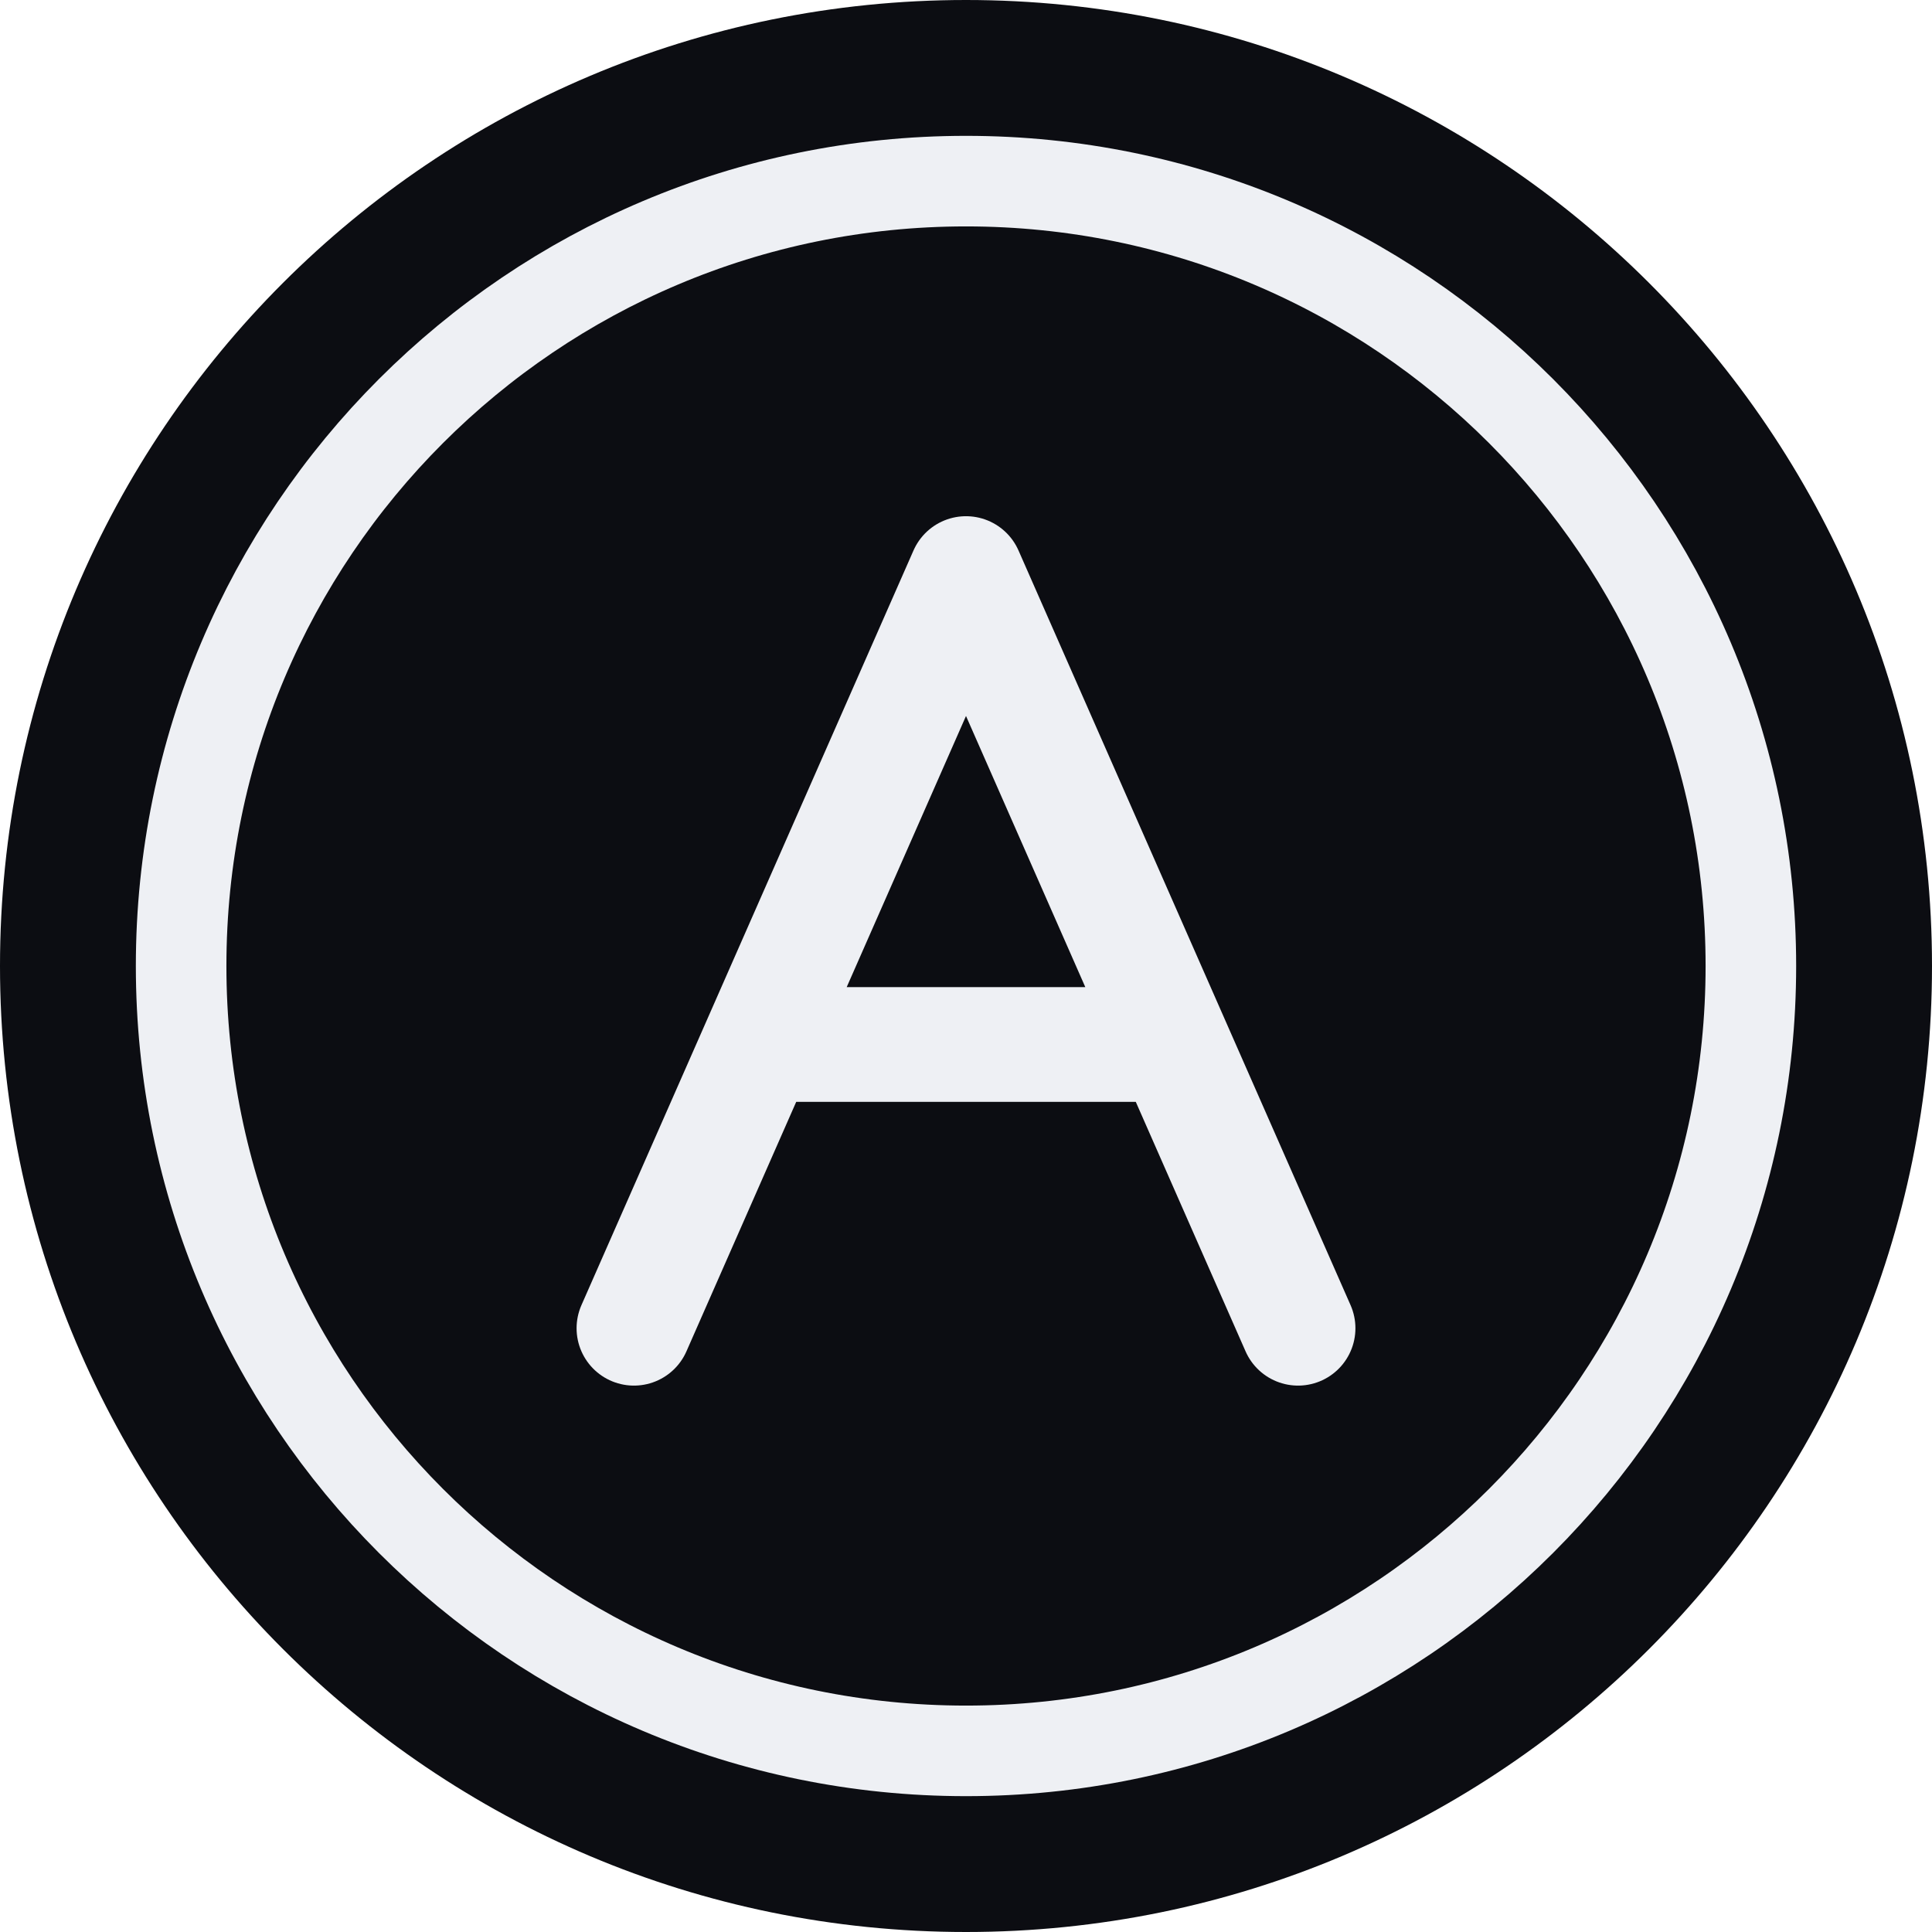
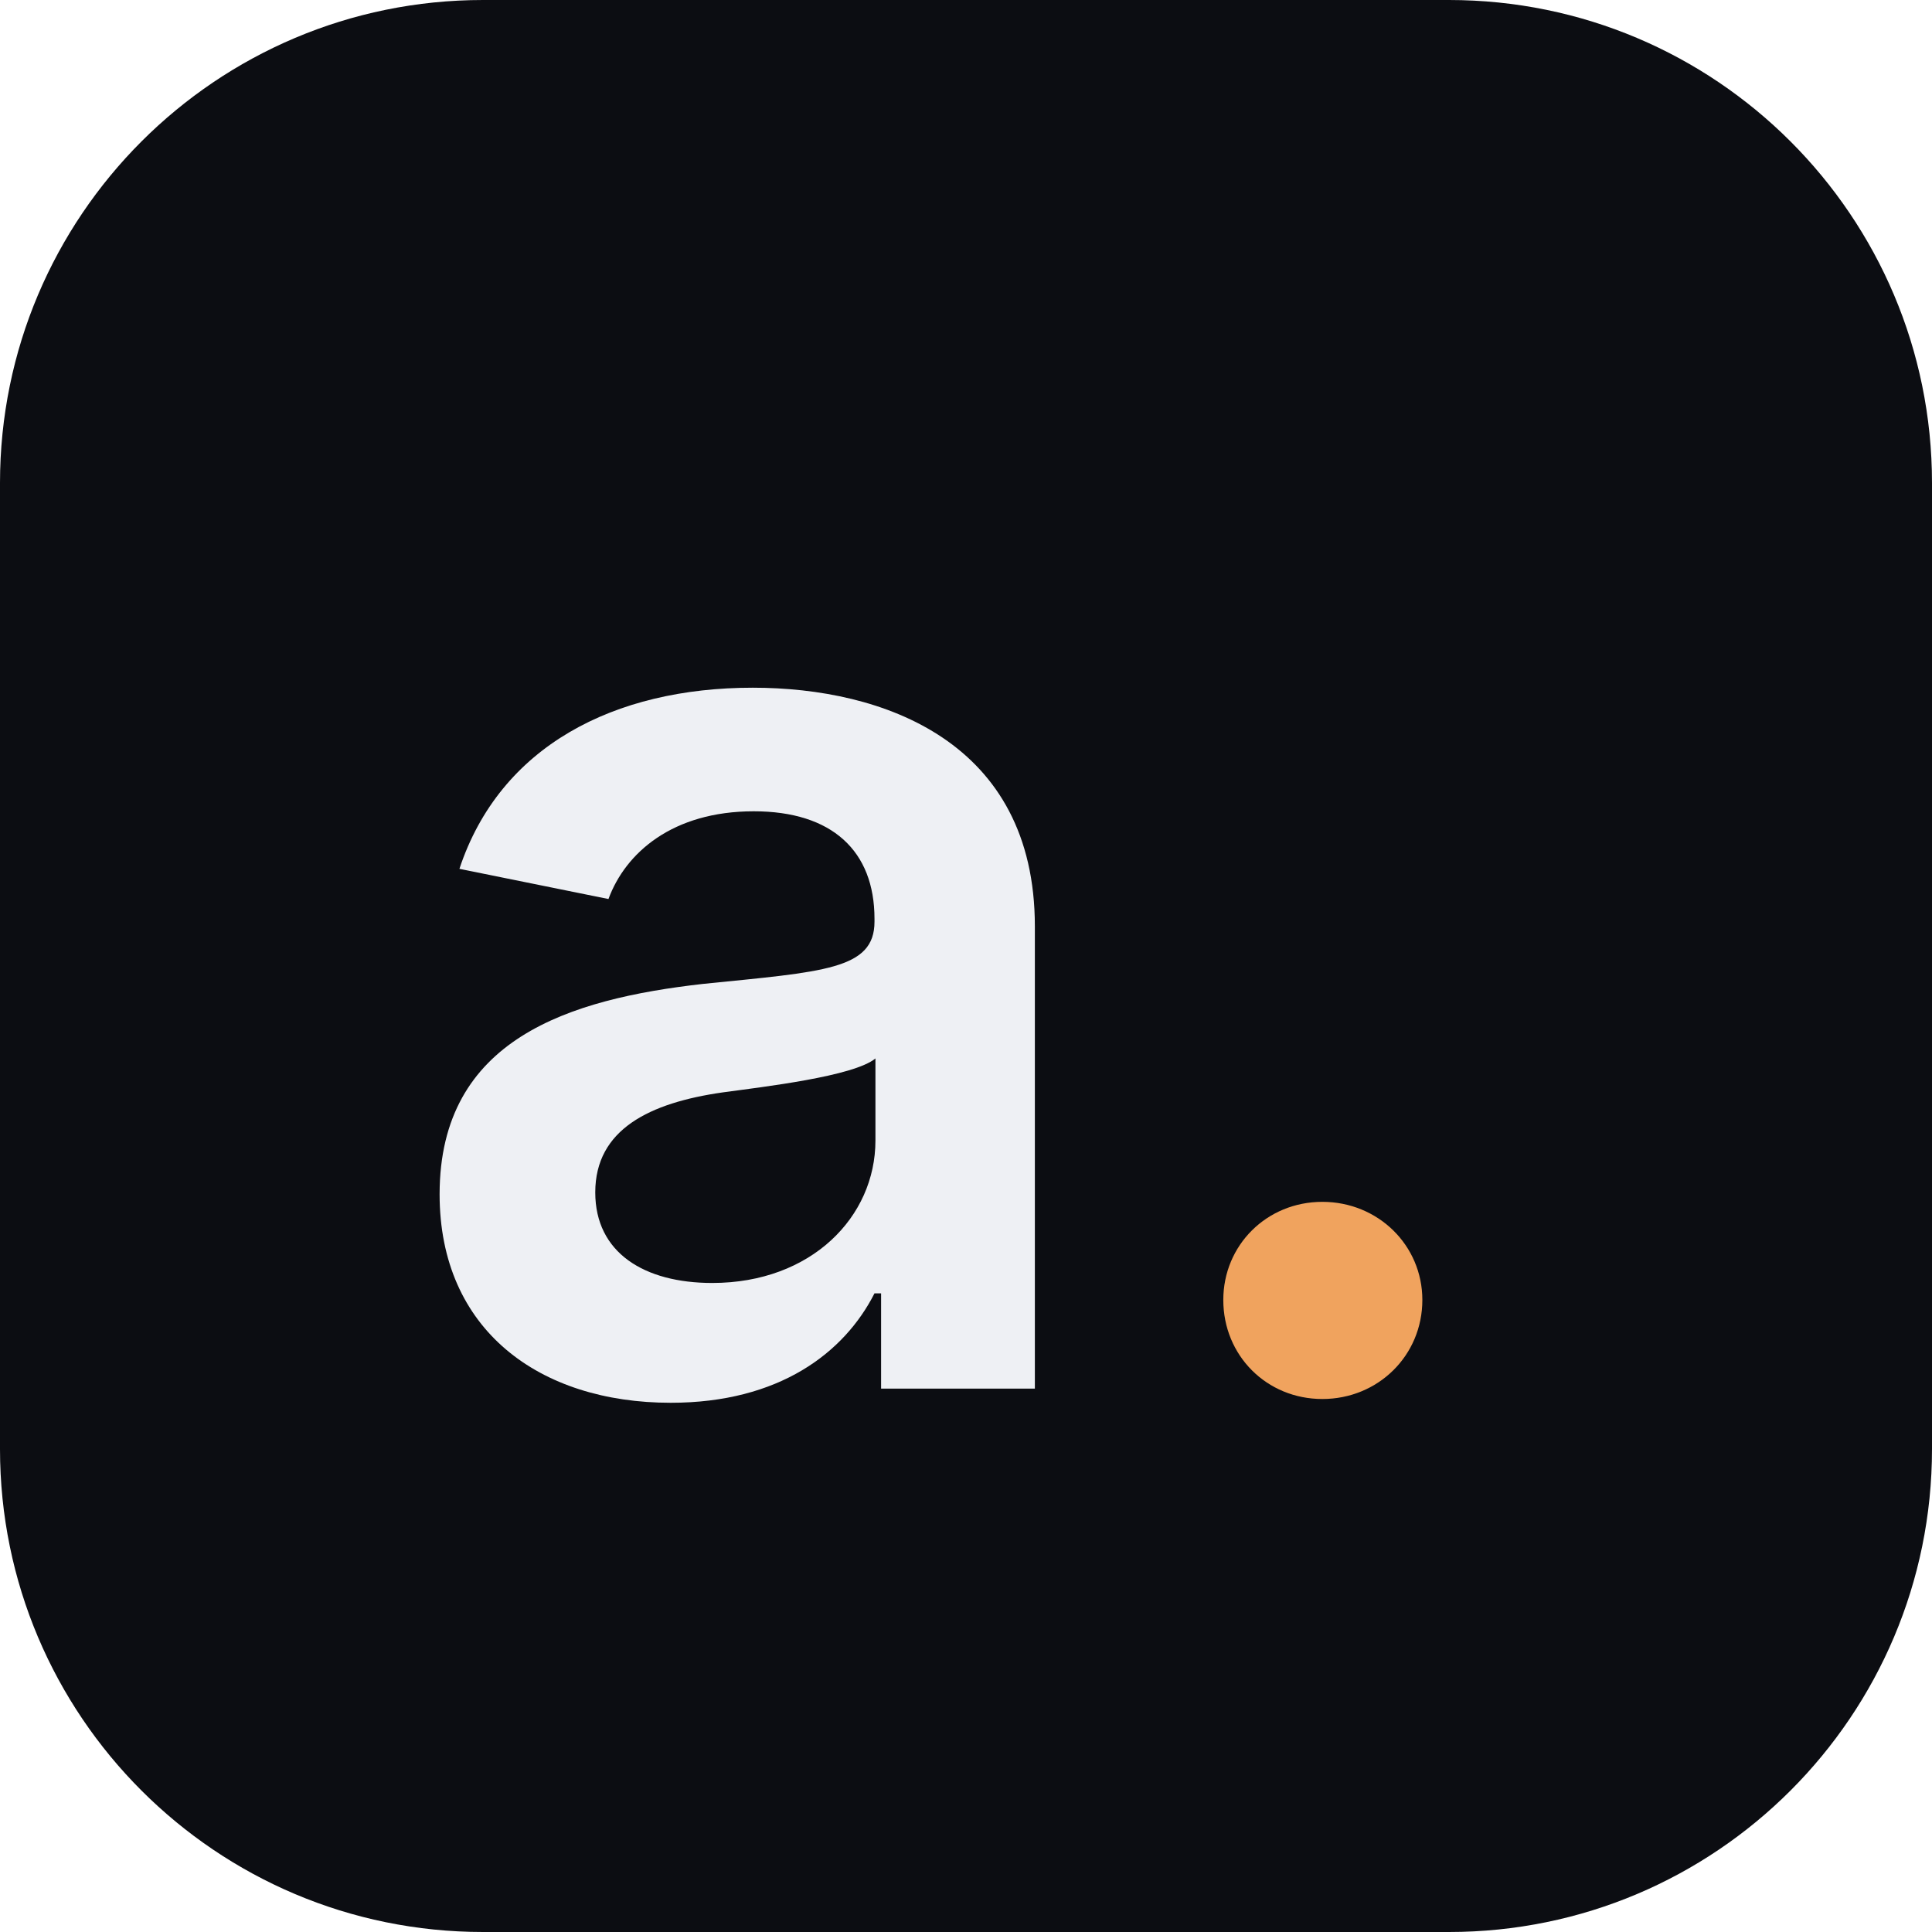
<svg xmlns="http://www.w3.org/2000/svg" viewBox="0 0 32 32">
-   <circle cx="16" cy="16" r="16" fill="#0c0d12" />
-   <circle cx="16" cy="16" r="13" fill="none" stroke="#eef0f4" stroke-width="1.5" />
-   <path d="M10.5 22 16 9.5 21.5 22M12.7 17.3h6.6" fill="none" stroke="#eef0f4" stroke-width="1.9" stroke-linecap="round" stroke-linejoin="round" />
+   <rect width="32" height="32" rx="8" fill="#0c0d12" />
+   <text x="6.5" y="23" font-family="Inter, Helvetica, Arial, sans-serif" font-weight="600" font-size="21" letter-spacing="-1" fill="#eef0f4">a<tspan fill="#f0a35e">.</tspan>
+   </text>
</svg>
